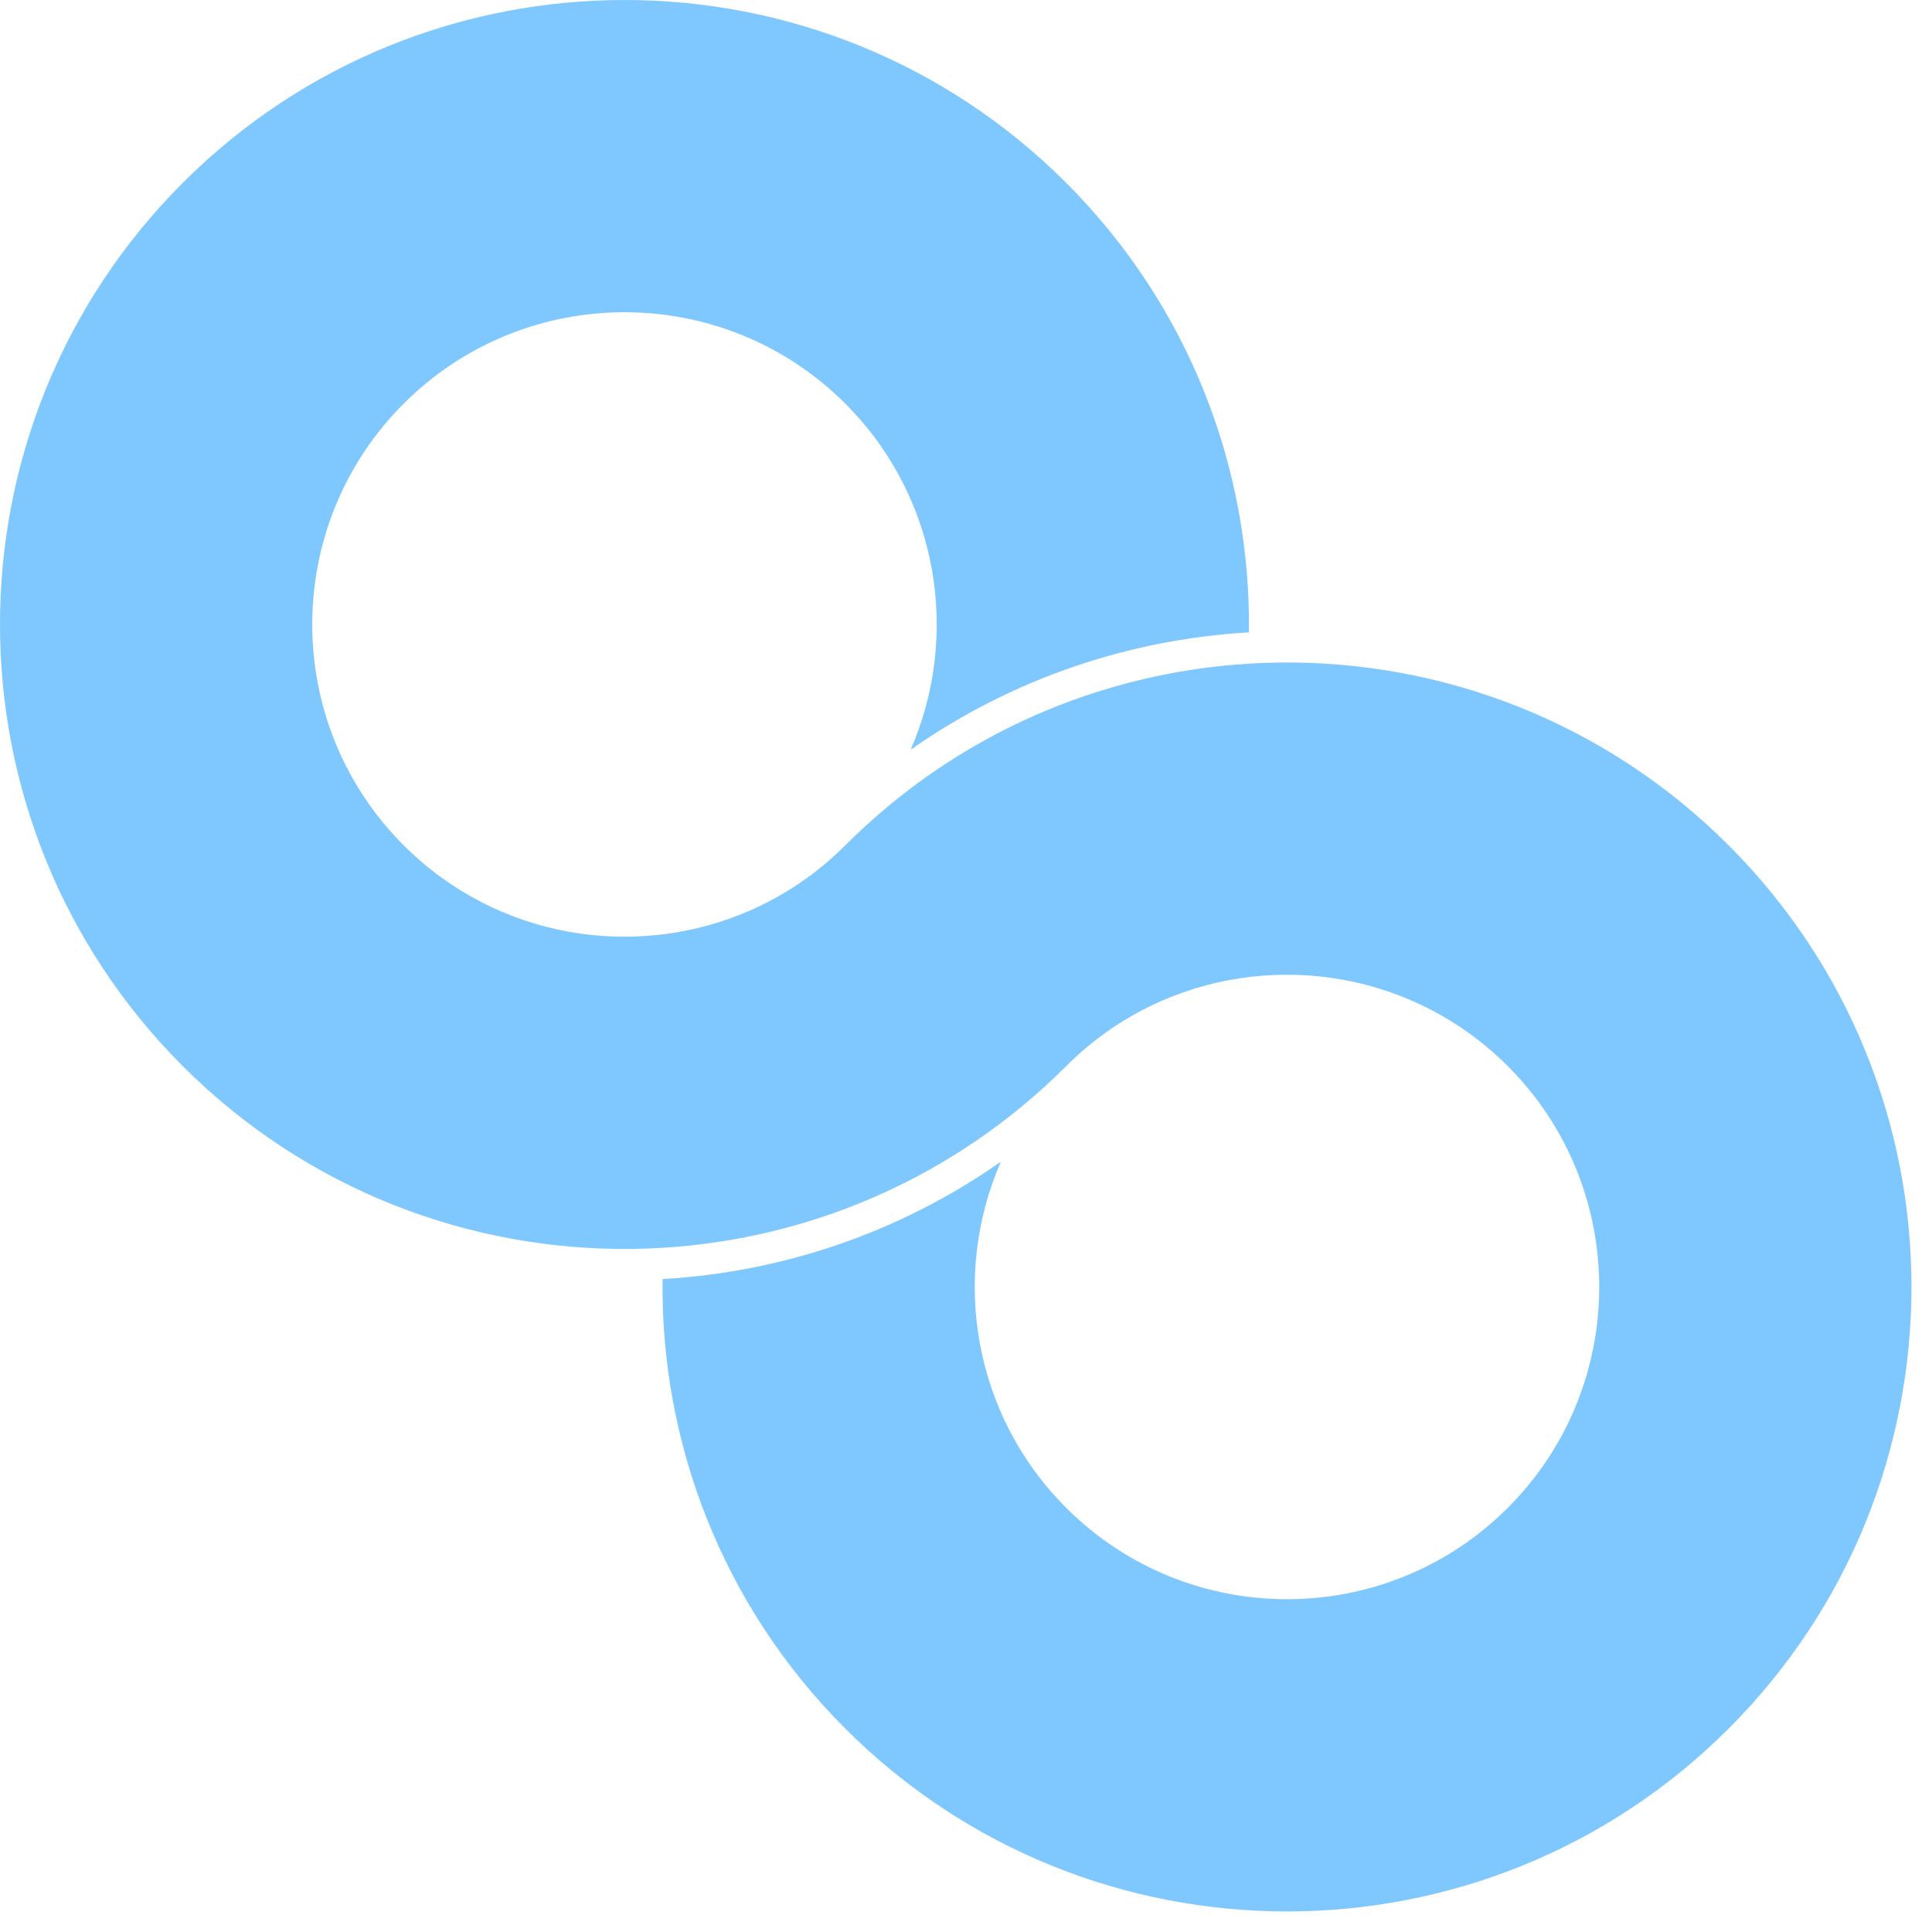
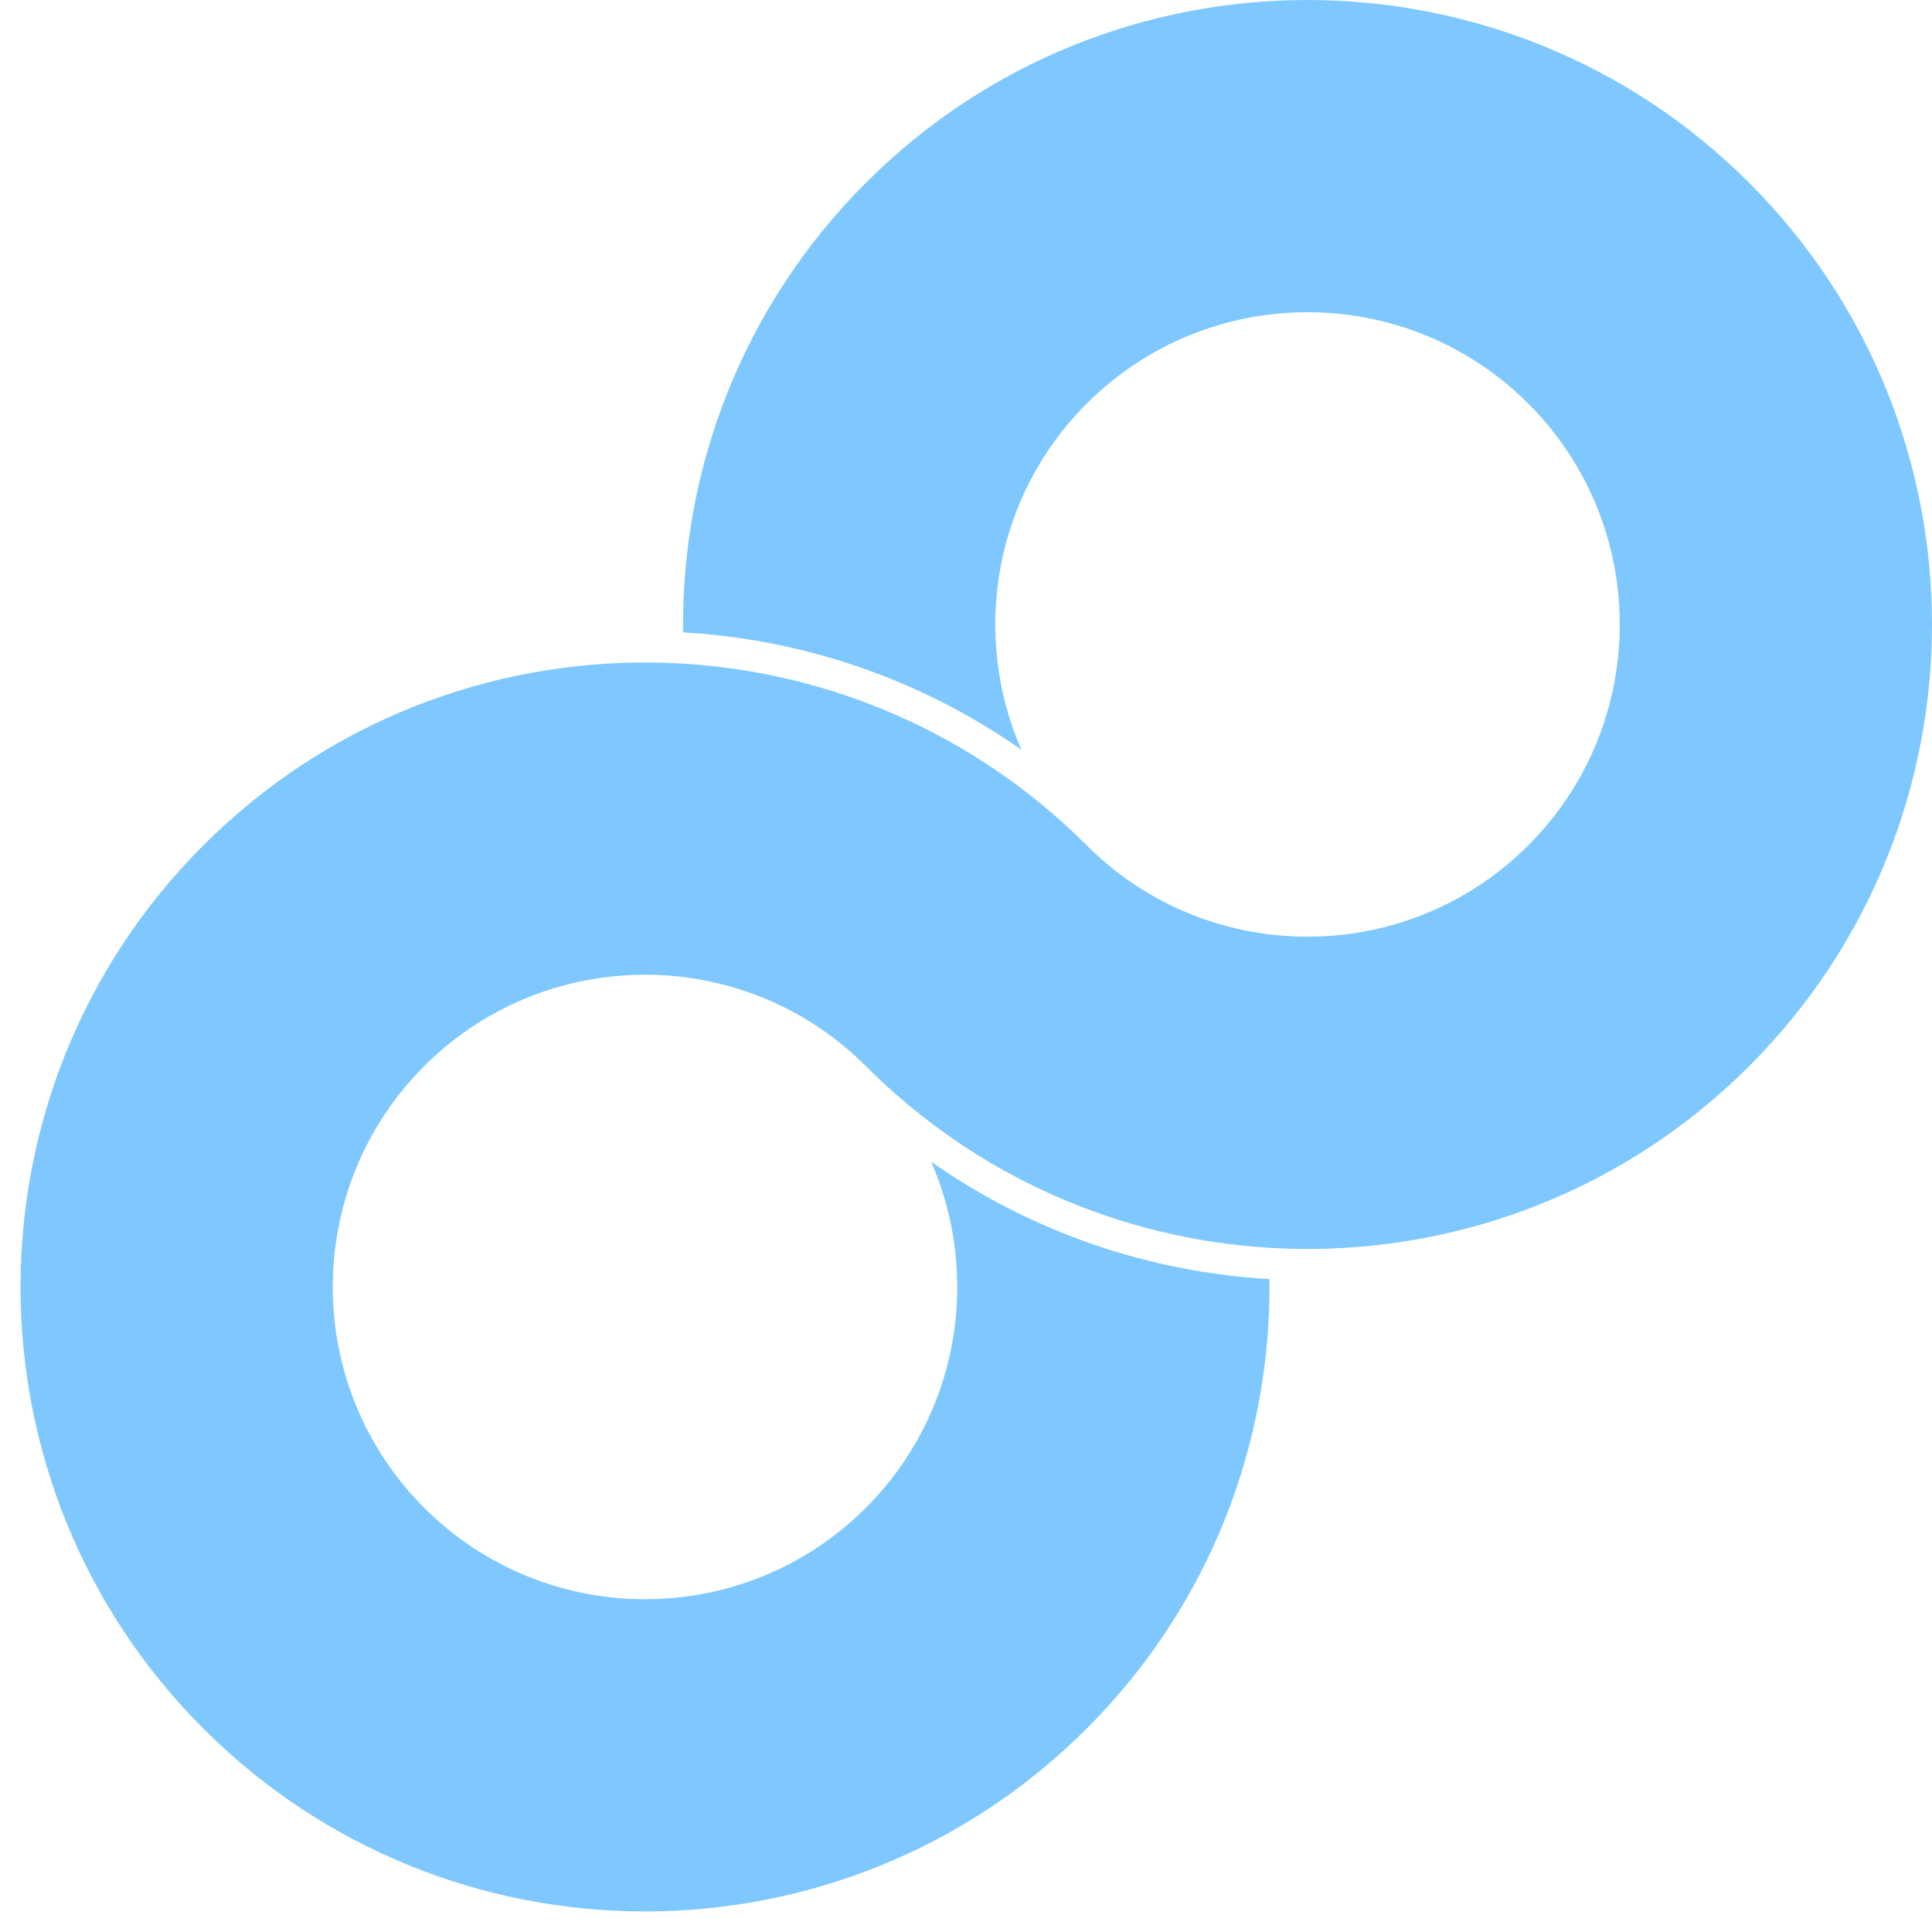
<svg xmlns="http://www.w3.org/2000/svg" width="63" height="63" viewBox="0 0 63 63" fill="none">
-   <path fill-rule="evenodd" clip-rule="evenodd" d="M20.621 40.726C15.321 40.791 10.001 38.805 5.961 34.766C-1.987 26.817 -1.987 13.91 5.961 5.961C13.911 -1.987 26.817 -1.987 34.766 5.961C38.805 10.001 40.792 15.321 40.726 20.621C36.843 20.844 33.011 22.121 29.694 24.449C31.323 20.721 30.614 16.212 27.565 13.163C23.59 9.188 17.137 9.188 13.163 13.163C9.188 17.137 9.188 23.59 13.163 27.564C16.212 30.614 20.721 31.323 24.449 29.694C25.58 29.2 26.64 28.49 27.565 27.564C31.214 23.915 35.908 21.942 40.688 21.643C41.028 21.622 41.368 21.609 41.71 21.604C47.009 21.538 52.329 23.525 56.368 27.564C64.318 35.513 64.318 48.42 56.368 56.368C48.42 64.317 35.514 64.317 27.565 56.368C23.525 52.329 21.538 47.009 21.605 41.709C25.487 41.486 29.319 40.209 32.637 37.881C31.007 41.609 31.716 46.118 34.766 49.167C38.74 53.142 45.193 53.142 49.168 49.167C53.142 45.193 53.142 38.74 49.168 34.766C46.119 31.716 41.61 31.006 37.881 32.636C36.75 33.13 35.691 33.84 34.766 34.766C31.116 38.415 26.423 40.388 21.643 40.687C21.303 40.708 20.962 40.721 20.621 40.726Z" fill="#7FC8FF" />
+   <path fill-rule="evenodd" clip-rule="evenodd" d="M20.621 40.726C15.321 40.791 10.001 38.805 5.961 34.766C-1.987 26.817 -1.987 13.91 5.961 5.961C13.911 -1.987 26.817 -1.987 34.766 5.961C38.805 10.001 40.792 15.321 40.726 20.621C36.843 20.844 33.011 22.121 29.694 24.449C31.323 20.721 30.614 16.212 27.565 13.163C23.59 9.188 17.137 9.188 13.163 13.163C9.188 17.137 9.188 23.59 13.163 27.564C16.212 30.614 20.721 31.323 24.449 29.694C25.58 29.2 26.64 28.49 27.565 27.564C31.214 23.915 35.908 21.942 40.688 21.643C41.028 21.622 41.368 21.609 41.71 21.604C47.009 21.538 52.329 23.525 56.368 27.564C64.318 35.513 64.318 48.42 56.368 56.368C48.42 64.317 35.514 64.317 27.565 56.368C23.525 52.329 21.538 47.009 21.605 41.709C25.487 41.486 29.319 40.209 32.637 37.881C31.007 41.609 31.716 46.118 34.766 49.167C38.74 53.142 45.193 53.142 49.168 49.167C53.142 45.193 53.142 38.74 49.168 34.766C46.119 31.716 41.61 31.006 37.881 32.636C36.75 33.13 35.691 33.84 34.766 34.766C31.116 38.415 26.423 40.388 21.643 40.687C21.303 40.708 20.962 40.721 20.621 40.726Z" fill="#7FC8FF" transform="translate(63 0) scale(-1 1)" />
</svg>
